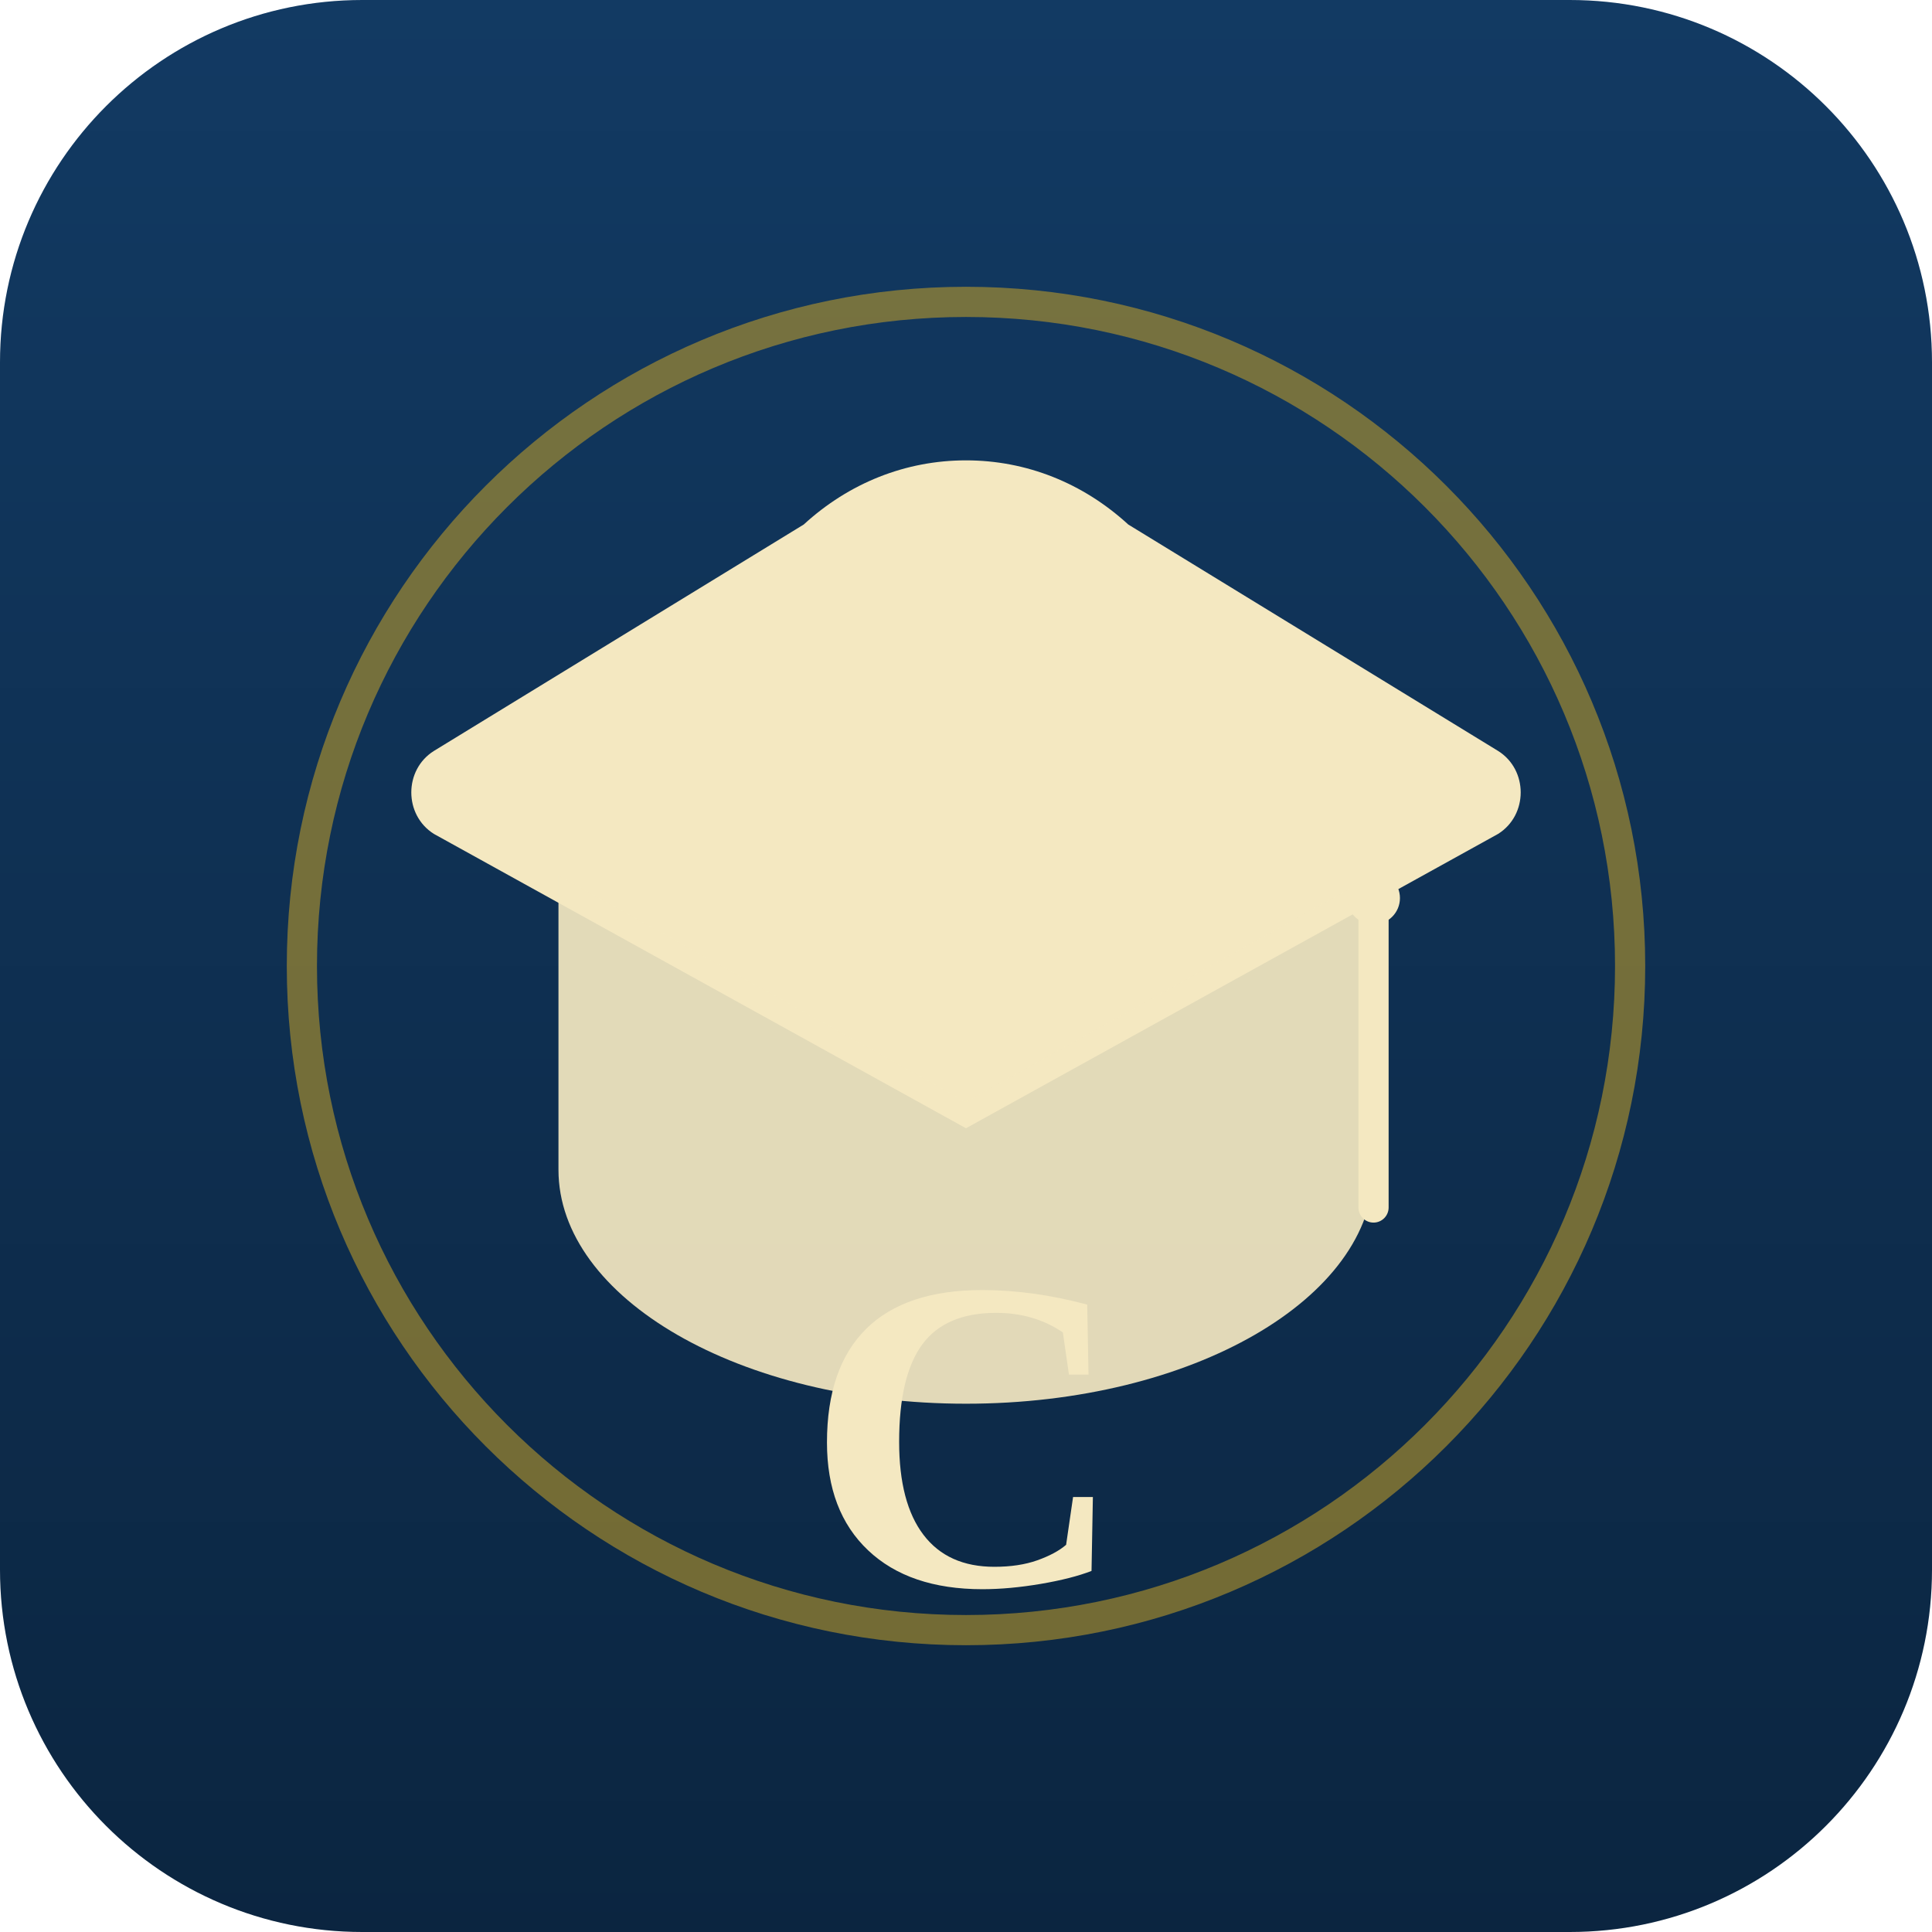
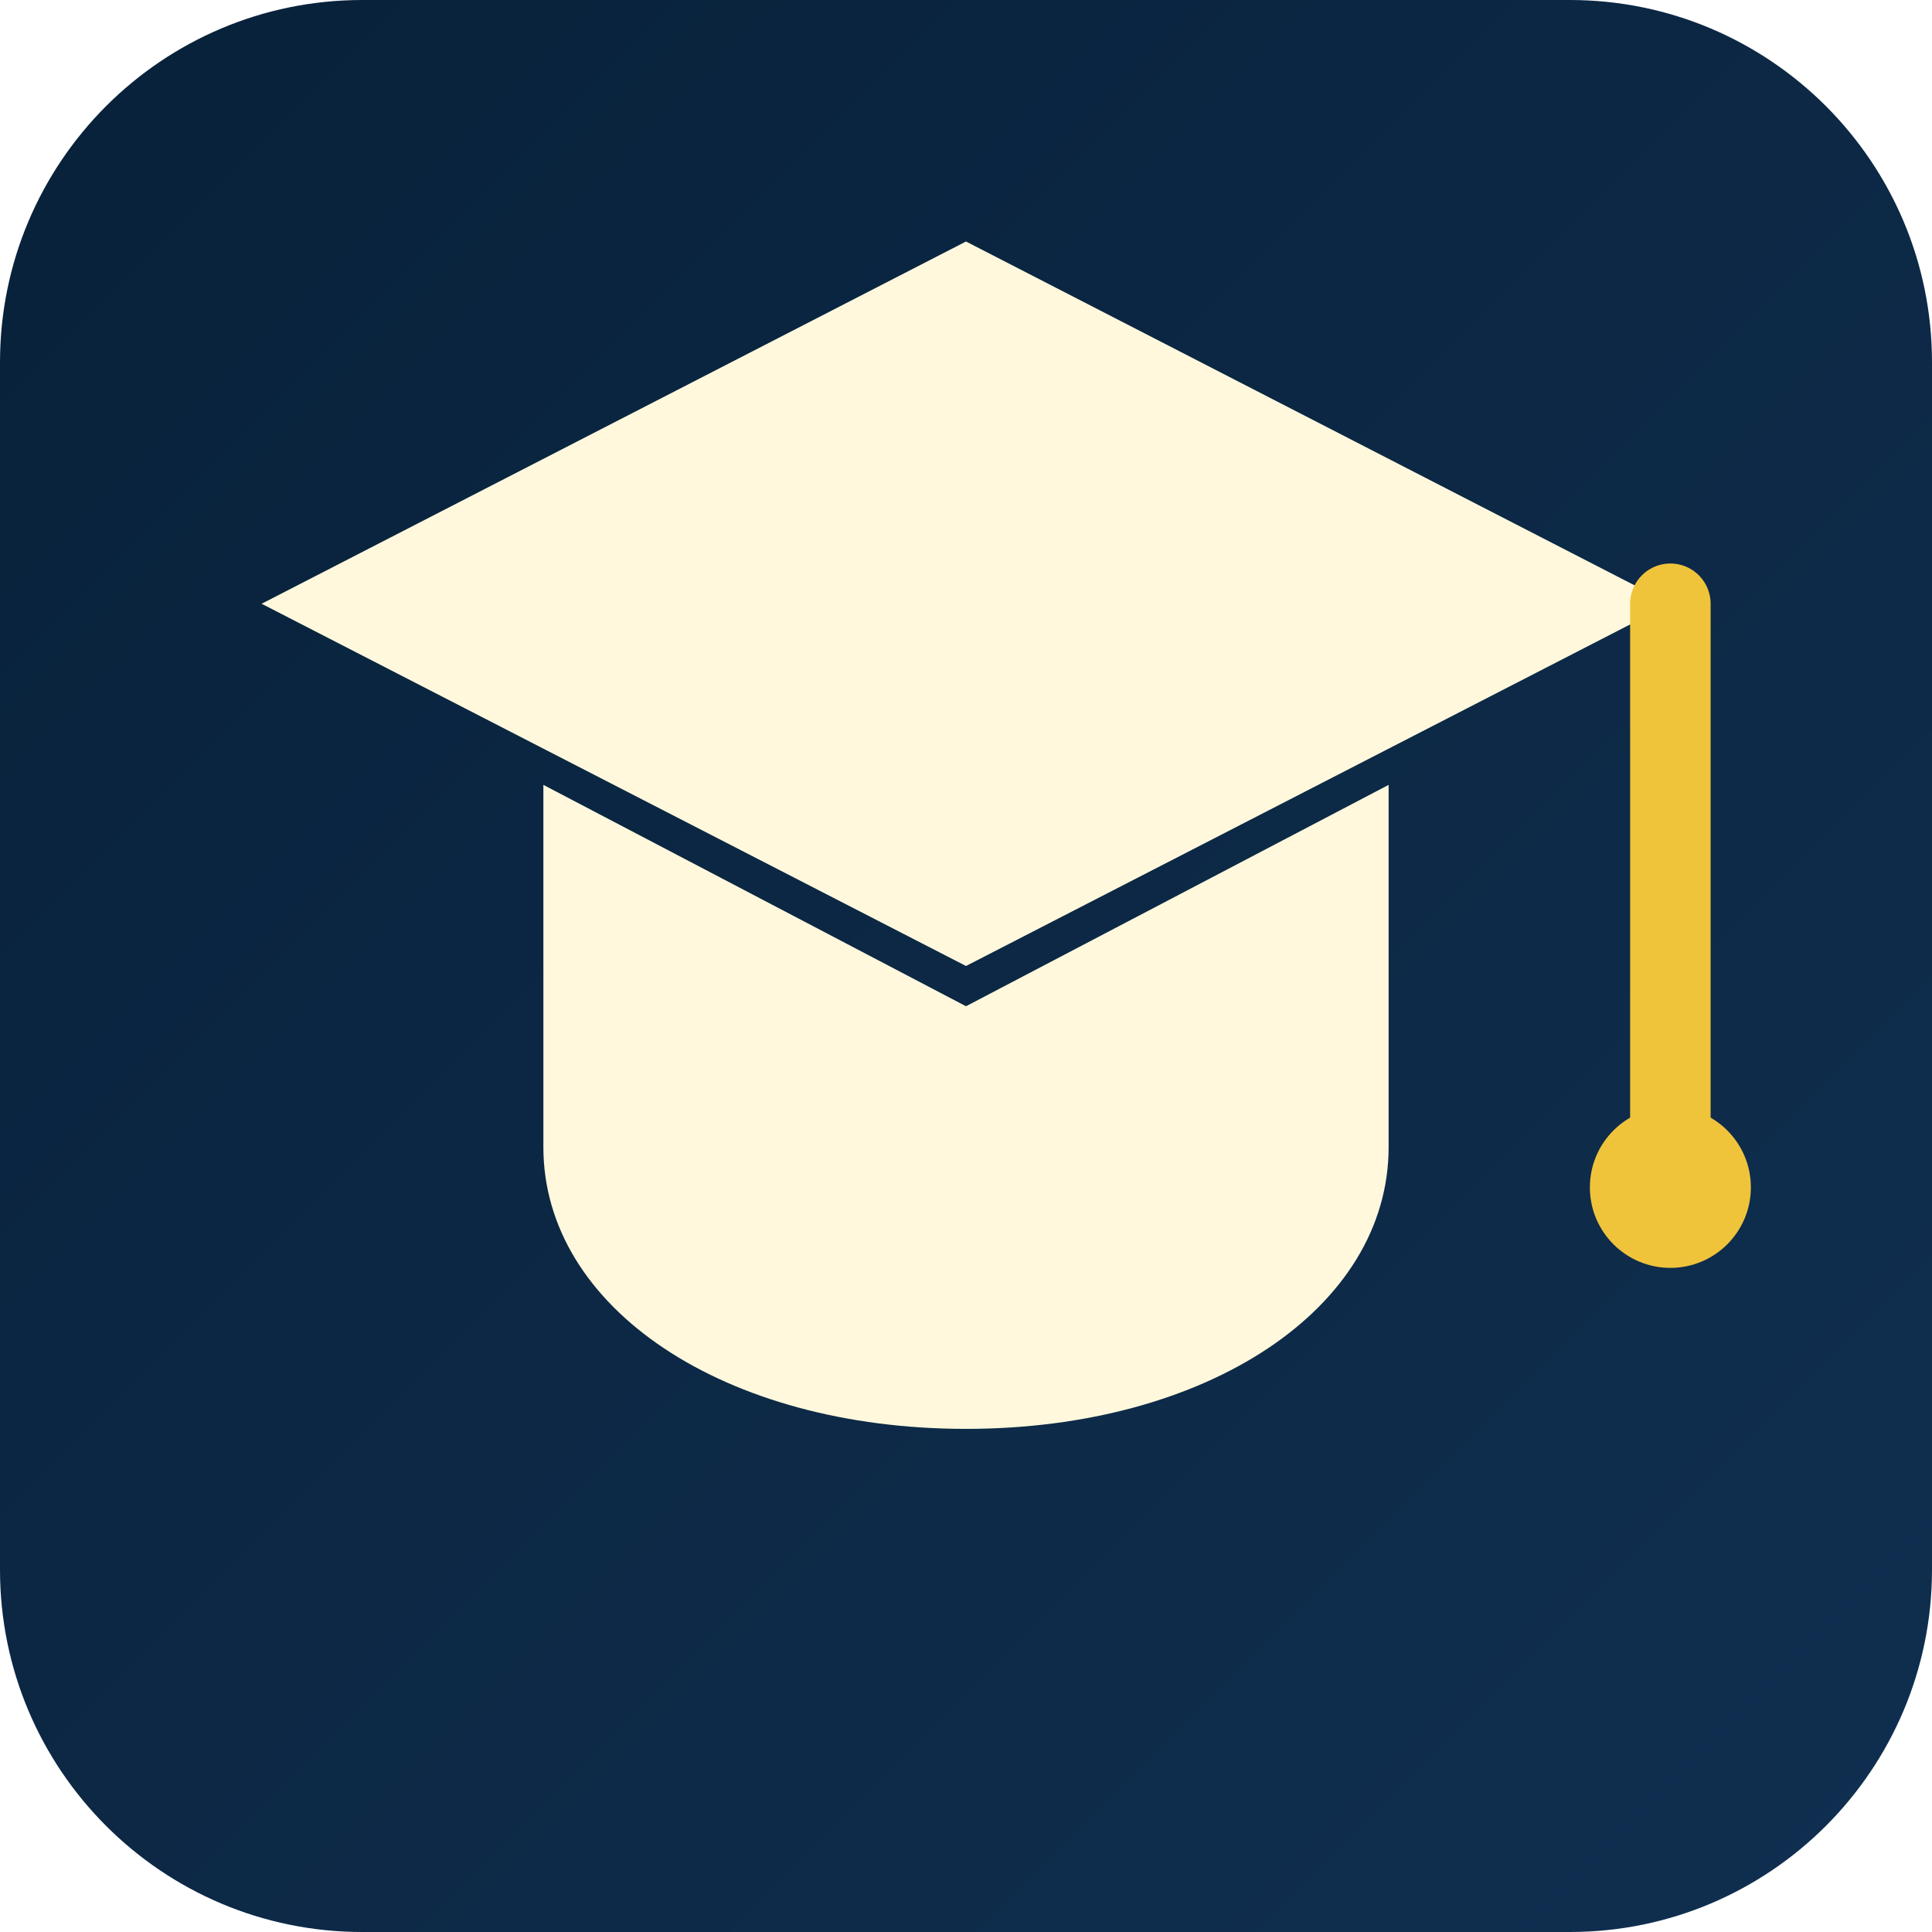
- <svg xmlns="http://www.w3.org/2000/svg" viewBox="0 0 512 512">
+ <svg xmlns="http://www.w3.org/2000/svg" viewBox="0 0 96 96">
  <defs>
-     <linearGradient id="bg" x1="0" y1="0" x2="0" y2="1">
-       <stop offset="0" stop-color="#123A63" />
-       <stop offset="1" stop-color="#0B2540" />
+     <linearGradient id="bg" x1="0" y1="0" x2="1" y2="1">
+       <stop offset="0" stop-color="#08213a" />
+       <stop offset="1" stop-color="#102f50" />
+     </linearGradient>
+     <linearGradient id="g" x1="18" y1="15" x2="78" y2="80">
+       <stop stop-color="#fff8dc" />
+       <stop offset="1" stop-color="#efd58c" />
    </linearGradient>
  </defs>
-   <rect width="512" height="512" rx="96" fill="url(#bg)" />
-   <circle cx="256" cy="256" r="176" fill="none" stroke="#C9A227" stroke-width="8" opacity="0.55" />
-   <g fill="#F4E8C1">
-     <path d="M256 122c-16 0-31 6-43 17l-98 60c-8 5-8 17 0 22l141 78 141-78c8-5 8-17 0-22l-98-60c-12-11-27-17-43-17z" />
-     <path d="M148 232v78c0 34 48 62 108 62s108-28 108-62v-78l-108 60-108-60z" opacity="0.92" />
-     <circle cx="364" cy="238" r="7" />
-     <rect x="360" y="238" width="8" height="86" rx="4" />
-   </g>
-   <text x="256" y="420" text-anchor="middle" font-family="Georgia, 'Times New Roman', serif" font-size="118" font-weight="700" fill="#F4E8C1">C</text>
+   <rect width="96" height="96" rx="18" fill="url(#bg)" />
+   <path d="M48 12 83 30 48 48 13 30 48 12Z" fill="url(#g)" />
+   <path d="M27 39v18c0 8 9 14 21 14s21-6 21-14V39L48 50 27 39Z" fill="url(#g)" />
+   <path d="M83 30v26" stroke="#efc43b" stroke-width="4" stroke-linecap="round" />
+   <circle cx="83" cy="59" r="4" fill="#efc43b" />
</svg>
